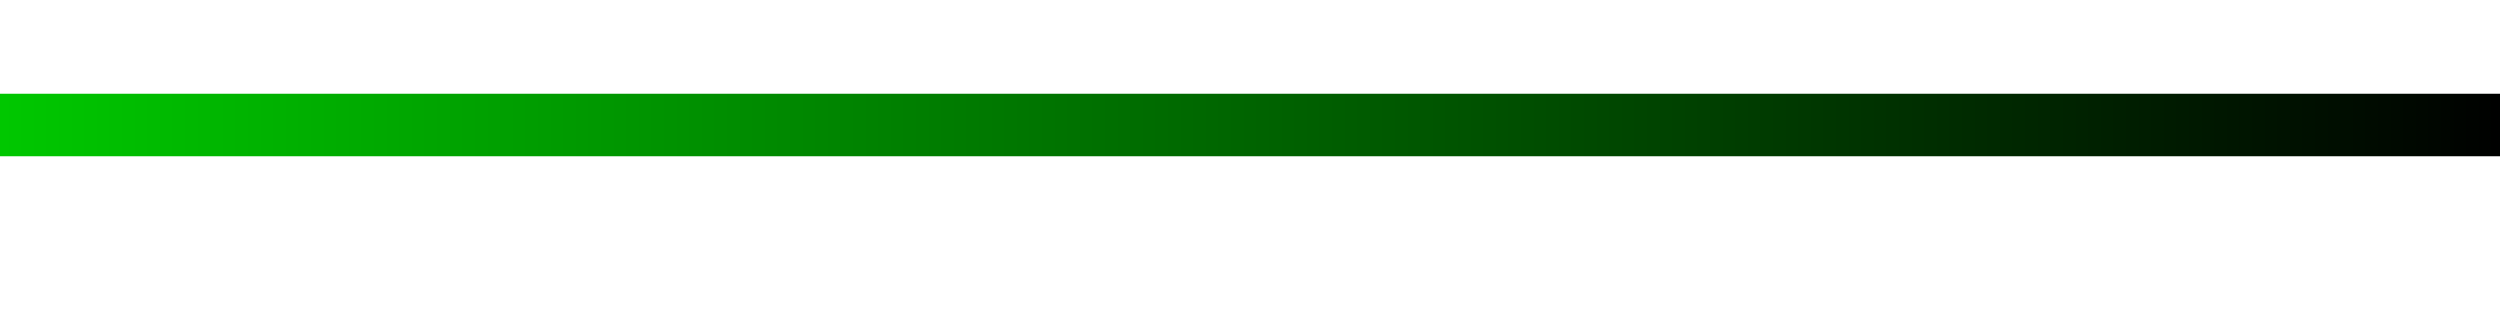
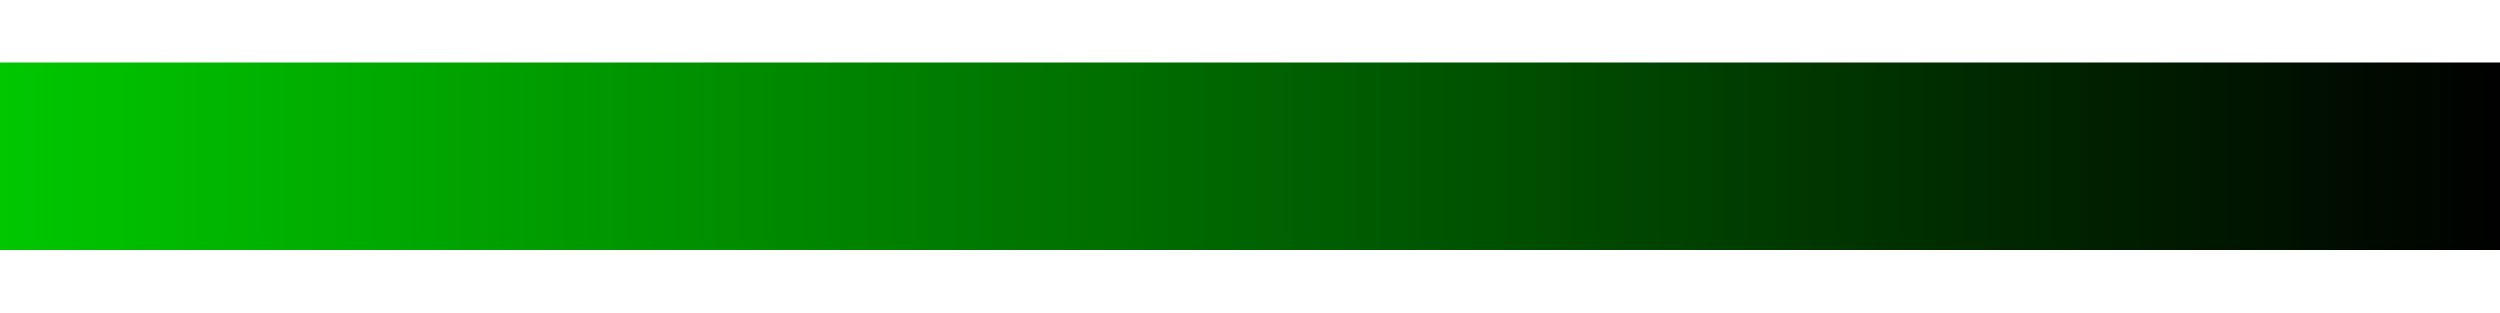
<svg xmlns="http://www.w3.org/2000/svg" width="400" height="50" version="1.1">
  <defs>
    <linearGradient id="Gradient1">
      <stop class="full-republican" offset="0%" />
      <stop class="full-democrat" offset="100%" />
    </linearGradient>
    <linearGradient id="Gradient2">
      <stop class="bottom-state" offset="0%" />
      <stop class="top-state" offset="100%" />
    </linearGradient>
    <style type="text/css">
        
        #rect1 { fill: url(#Gradient1); }
        #rect2 { fill: url(#Gradient2); }
        .full-republican { stop-color: rgb(200,0,0); }
        .full-democrat { stop-color: rgb(0,0,200); }
        .bottom-state { stop-color: rgb(0,200,0) }
        .top-state { stop-color: rgb(0,0,0) }
      
    </style>
  </defs>
-   <rect id="rect2" x="0" y="15" width="400" height="10" />
+   <rect id="rect2" x="0" y="10" width="400" height="30" />
</svg>
